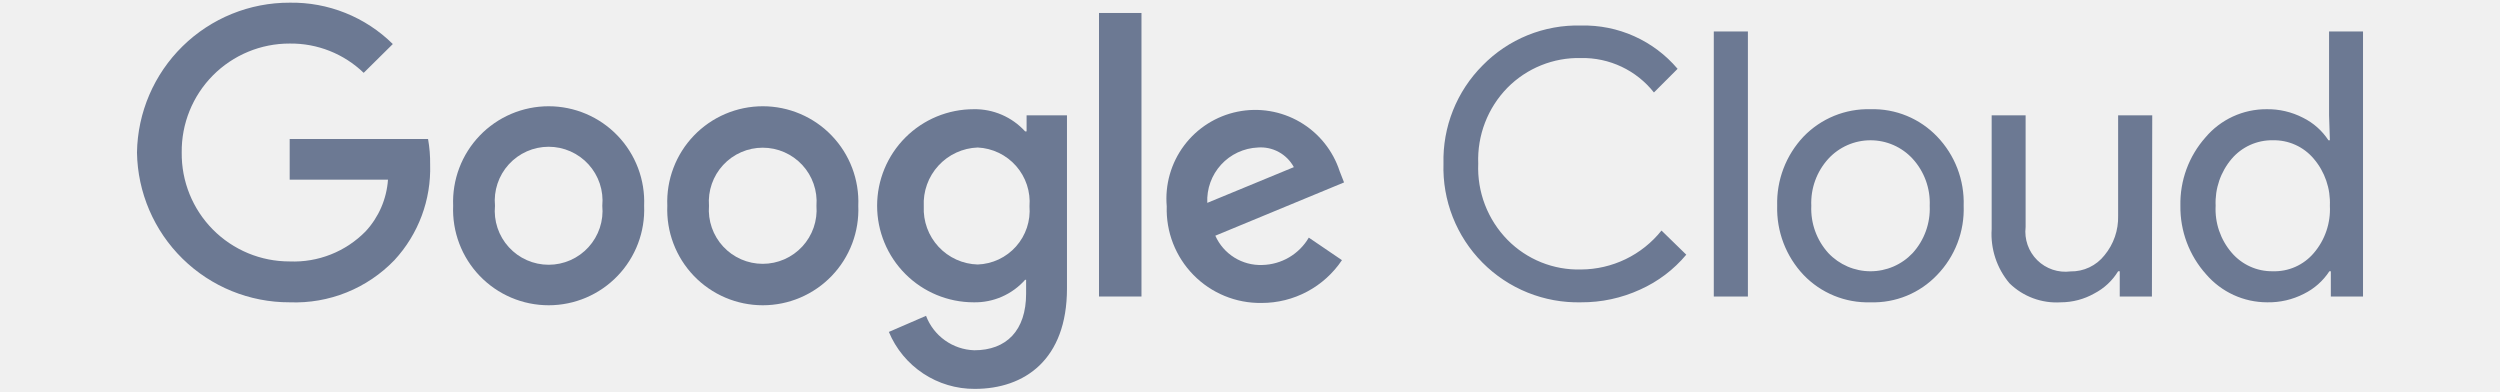
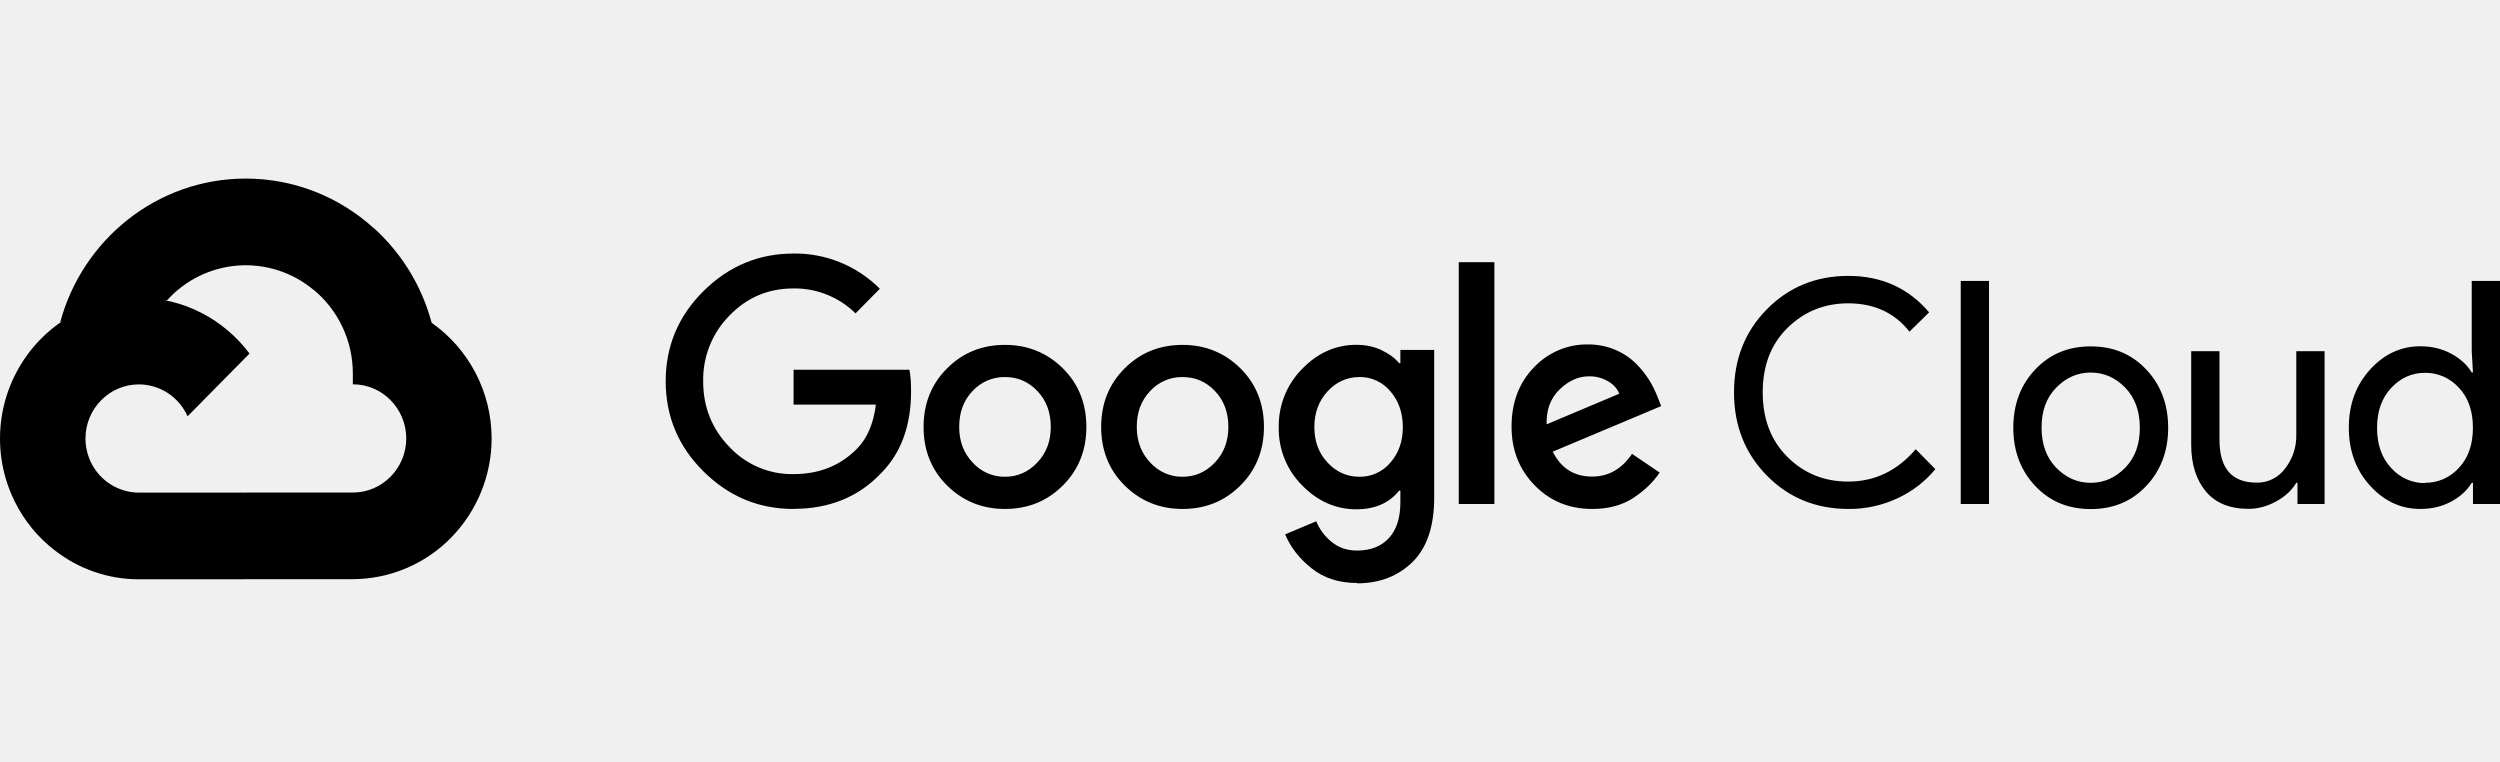
- <svg xmlns="http://www.w3.org/2000/svg" width="415" height="65" viewBox="0 0 415 73" fill="none">
-   <g clip-path="url(#clip0_703_838)">
-     <path d="M269.218 56.36C265.81 56.439 262.423 55.823 259.261 54.548C256.1 53.274 253.232 51.369 250.831 48.948C248.431 46.528 246.549 43.644 245.301 40.472C244.053 37.3 243.464 33.907 243.571 30.5C243.483 27.115 244.084 23.747 245.337 20.601C246.59 17.455 248.469 14.597 250.86 12.2C253.243 9.762 256.103 7.843 259.262 6.563C262.421 5.282 265.811 4.669 269.218 4.76C272.63 4.676 276.017 5.357 279.132 6.753C282.246 8.15 285.009 10.226 287.216 12.83L282.806 17.24C281.189 15.195 279.121 13.552 276.764 12.438C274.407 11.324 271.824 10.771 269.218 10.82C266.677 10.758 264.151 11.215 261.794 12.165C259.437 13.114 257.298 14.535 255.51 16.34C253.682 18.203 252.255 20.421 251.317 22.855C250.378 25.291 249.947 27.892 250.05 30.5C249.939 33.118 250.365 35.73 251.304 38.176C252.244 40.622 253.675 42.849 255.51 44.72C257.294 46.531 259.432 47.955 261.79 48.905C264.148 49.855 266.677 50.309 269.218 50.24C272.101 50.226 274.945 49.566 277.54 48.31C280.135 47.054 282.416 45.233 284.216 42.98L288.835 47.48C286.497 50.275 283.553 52.502 280.227 53.99C276.774 55.574 273.016 56.383 269.218 56.36ZM300.324 5.87V55.28H293.965V5.87H300.324ZM305.783 38.36C305.714 35.992 306.113 33.633 306.957 31.419C307.802 29.206 309.074 27.18 310.703 25.46C312.315 23.79 314.257 22.473 316.405 21.595C318.553 20.717 320.861 20.297 323.181 20.36C325.493 20.294 327.793 20.713 329.932 21.592C332.071 22.471 334.002 23.788 335.6 25.46C337.245 27.17 338.53 29.193 339.38 31.409C340.23 33.624 340.628 35.988 340.549 38.36C340.636 40.733 340.243 43.099 339.392 45.316C338.542 47.532 337.252 49.554 335.6 51.26C334.006 52.938 332.076 54.259 329.936 55.138C327.796 56.017 325.494 56.433 323.181 56.36C320.86 56.431 318.55 56.013 316.401 55.135C314.251 54.256 312.31 52.936 310.703 51.26C309.074 49.539 307.802 47.514 306.957 45.3C306.113 43.087 305.714 40.728 305.783 38.36ZM312.143 38.36C311.997 41.604 313.14 44.775 315.322 47.18C316.332 48.251 317.55 49.105 318.901 49.688C320.253 50.272 321.709 50.573 323.181 50.573C324.653 50.573 326.11 50.272 327.461 49.688C328.813 49.105 330.031 48.251 331.04 47.18C333.223 44.775 334.366 41.604 334.22 38.36C334.36 35.134 333.217 31.985 331.04 29.6C330.04 28.512 328.825 27.645 327.473 27.051C326.12 26.457 324.659 26.151 323.181 26.151C321.704 26.151 320.243 26.457 318.89 27.051C317.537 27.645 316.322 28.512 315.322 29.6C313.146 31.985 312.003 35.134 312.143 38.36ZM375.645 55.28H369.646V50.57H369.346C368.273 52.331 366.738 53.763 364.906 54.71C363.004 55.788 360.854 56.357 358.667 56.36C356.913 56.474 355.155 56.217 353.506 55.607C351.858 54.997 350.356 54.048 349.098 52.82C346.722 50.008 345.528 46.384 345.769 42.71V21.5H352.098V42.32C351.966 43.447 352.092 44.589 352.467 45.66C352.842 46.731 353.457 47.703 354.263 48.501C355.07 49.299 356.048 49.903 357.123 50.267C358.198 50.63 359.341 50.744 360.467 50.6C361.682 50.621 362.885 50.361 363.983 49.841C365.08 49.32 366.043 48.553 366.796 47.6C368.507 45.539 369.413 42.928 369.346 40.25V21.5H375.705L375.645 55.28ZM397.122 56.36C394.963 56.359 392.83 55.893 390.868 54.992C388.906 54.091 387.161 52.777 385.754 51.14C382.603 47.636 380.889 43.072 380.954 38.36C380.851 33.672 382.523 29.118 385.634 25.61C387.031 23.958 388.772 22.632 390.736 21.725C392.7 20.818 394.839 20.352 397.002 20.36C399.369 20.32 401.708 20.866 403.812 21.95C405.739 22.9 407.376 24.351 408.551 26.15H408.821L408.671 21.5V5.87H415V55.28H409.001V50.57H408.731C407.556 52.369 405.919 53.819 403.992 54.77C401.87 55.863 399.509 56.41 397.122 56.36ZM398.172 50.57C399.62 50.617 401.06 50.336 402.384 49.749C403.709 49.162 404.883 48.284 405.821 47.18C407.919 44.736 408.994 41.576 408.821 38.36C408.966 35.165 407.894 32.035 405.821 29.6C404.886 28.488 403.714 27.601 402.39 27.004C401.066 26.407 399.624 26.115 398.172 26.15C396.722 26.127 395.285 26.425 393.963 27.021C392.641 27.618 391.466 28.498 390.523 29.6C388.451 32.035 387.379 35.165 387.524 38.36C387.357 41.557 388.432 44.696 390.523 47.12C391.466 48.222 392.641 49.102 393.963 49.698C395.285 50.295 396.722 50.592 398.172 50.57Z" fill="#6C7993" />
-     <path d="M28.467 56.36C21.002 56.385 13.829 53.467 8.501 48.239C3.172 43.011 0.118 35.895 0 28.43C0.118 20.966 3.172 13.849 8.501 8.621C13.829 3.393 21.002 0.476 28.467 0.5C32.023 0.441 35.556 1.092 38.858 2.416C42.159 3.74 45.164 5.71 47.694 8.21L42.265 13.58C38.563 10.015 33.605 8.054 28.467 8.12C25.806 8.112 23.17 8.633 20.713 9.653C18.255 10.673 16.025 12.172 14.152 14.062C12.279 15.952 10.801 18.195 9.803 20.662C8.805 23.129 8.307 25.77 8.339 28.43C8.307 31.091 8.805 33.732 9.803 36.198C10.801 38.665 12.279 40.909 14.152 42.799C16.025 44.689 18.255 46.187 20.713 47.207C23.17 48.227 25.806 48.748 28.467 48.74C31.088 48.848 33.702 48.404 36.141 47.438C38.58 46.471 40.789 45.004 42.625 43.13C45.072 40.49 46.544 37.092 46.794 33.5H28.467V25.91H54.264C54.545 27.484 54.675 29.081 54.653 30.68C54.856 37.264 52.465 43.664 47.994 48.5C45.478 51.114 42.437 53.166 39.072 54.521C35.706 55.876 32.092 56.502 28.467 56.36Z" fill="#6C7993" />
-     <path d="M94.548 38.36C94.647 40.76 94.259 43.155 93.409 45.401C92.559 47.647 91.263 49.698 89.6 51.431C87.938 53.163 85.942 54.542 83.733 55.484C81.524 56.426 79.147 56.911 76.746 56.911C74.344 56.911 71.968 56.426 69.758 55.484C67.549 54.542 65.553 53.163 63.891 51.431C62.228 49.698 60.932 47.647 60.082 45.401C59.232 43.155 58.844 40.76 58.943 38.36C58.844 35.96 59.232 33.566 60.082 31.32C60.932 29.073 62.228 27.022 63.891 25.29C65.553 23.557 67.549 22.178 69.758 21.236C71.968 20.295 74.344 19.809 76.746 19.809C79.147 19.809 81.524 20.295 83.733 21.236C85.942 22.178 87.938 23.557 89.6 25.29C91.263 27.022 92.559 29.073 93.409 31.32C94.259 33.566 94.647 35.96 94.548 38.36ZM86.749 38.36C86.882 36.967 86.721 35.561 86.279 34.233C85.836 32.904 85.121 31.683 84.179 30.648C83.238 29.612 82.09 28.785 80.81 28.219C79.53 27.653 78.145 27.36 76.746 27.36C75.346 27.36 73.962 27.653 72.681 28.219C71.401 28.785 70.254 29.612 69.312 30.648C68.37 31.683 67.655 32.904 67.212 34.233C66.77 35.561 66.609 36.967 66.742 38.36C66.609 39.754 66.77 41.16 67.212 42.488C67.655 43.816 68.37 45.037 69.312 46.072C70.254 47.108 71.401 47.935 72.681 48.501C73.962 49.068 75.346 49.36 76.746 49.36C78.145 49.36 79.53 49.068 80.81 48.501C82.09 47.935 83.238 47.108 84.179 46.072C85.121 45.037 85.836 43.816 86.279 42.488C86.721 41.16 86.882 39.754 86.749 38.36Z" fill="#6C7993" />
-     <path d="M134.474 38.36C134.573 40.76 134.185 43.155 133.335 45.401C132.485 47.647 131.189 49.698 129.526 51.431C127.863 53.163 125.868 54.542 123.658 55.484C121.449 56.426 119.073 56.911 116.671 56.911C114.27 56.911 111.893 56.426 109.684 55.484C107.475 54.542 105.479 53.163 103.816 51.431C102.154 49.698 100.858 47.647 100.008 45.401C99.157 43.155 98.77 40.76 98.868 38.36C98.77 35.96 99.157 33.566 100.008 31.32C100.858 29.073 102.154 27.022 103.816 25.29C105.479 23.557 107.475 22.178 109.684 21.236C111.893 20.295 114.27 19.809 116.671 19.809C119.073 19.809 121.449 20.295 123.658 21.236C125.868 22.178 127.863 23.557 129.526 25.29C131.189 27.022 132.485 29.073 133.335 31.32C134.185 33.566 134.573 35.96 134.474 38.36ZM126.675 38.36C126.782 36.979 126.602 35.591 126.147 34.282C125.692 32.974 124.972 31.774 124.031 30.758C123.09 29.741 121.95 28.93 120.681 28.375C119.411 27.82 118.041 27.534 116.656 27.534C115.271 27.534 113.901 27.82 112.632 28.375C111.363 28.93 110.222 29.741 109.282 30.758C108.341 31.774 107.62 32.974 107.165 34.282C106.71 35.591 106.531 36.979 106.638 38.36C106.531 39.741 106.71 41.129 107.165 42.438C107.62 43.746 108.341 44.946 109.282 45.963C110.222 46.979 111.363 47.79 112.632 48.345C113.901 48.9 115.271 49.186 116.656 49.186C118.041 49.186 119.411 48.9 120.681 48.345C121.95 47.79 123.09 46.979 124.031 45.963C124.972 44.946 125.692 43.746 126.147 42.438C126.602 41.129 126.782 39.741 126.675 38.36Z" fill="#6C7993" />
-     <path d="M173.379 21.5V53.78C173.379 67.04 165.49 72.5 156.191 72.5C152.769 72.519 149.419 71.519 146.566 69.628C143.714 67.737 141.488 65.04 140.173 61.88L147.102 58.88C147.801 60.719 149.028 62.311 150.629 63.453C152.231 64.596 154.135 65.239 156.101 65.3C162.1 65.3 165.76 61.61 165.76 54.74V52.16H165.58C164.38 53.514 162.9 54.591 161.243 55.316C159.585 56.042 157.79 56.398 155.981 56.36C151.208 56.36 146.63 54.464 143.255 51.088C139.88 47.712 137.983 43.134 137.983 38.36C137.983 33.586 139.88 29.008 143.255 25.632C146.63 22.256 151.208 20.36 155.981 20.36C157.784 20.327 159.573 20.679 161.228 21.393C162.883 22.107 164.367 23.166 165.58 24.5H165.85V21.5H173.379ZM166.39 38.48C166.5 37.12 166.336 35.752 165.906 34.456C165.476 33.161 164.79 31.966 163.889 30.941C162.988 29.917 161.89 29.084 160.66 28.493C159.43 27.902 158.094 27.564 156.731 27.5C155.347 27.55 153.986 27.875 152.729 28.456C151.471 29.037 150.342 29.863 149.407 30.884C148.471 31.906 147.749 33.104 147.281 34.408C146.813 35.712 146.61 37.097 146.682 38.48C146.618 39.854 146.828 41.227 147.301 42.519C147.773 43.811 148.498 44.996 149.434 46.004C150.37 47.013 151.497 47.824 152.75 48.392C154.003 48.96 155.356 49.272 156.731 49.31C158.089 49.262 159.422 48.939 160.651 48.361C161.881 47.782 162.98 46.961 163.883 45.946C164.785 44.931 165.473 43.743 165.904 42.455C166.335 41.166 166.5 39.804 166.39 38.45V38.48Z" fill="#6C7993" />
-     <path d="M187.268 2.42V55.28H179.349V2.42H187.268Z" fill="#6C7993" />
-     <path d="M218.464 44.3L224.643 48.5C222.993 50.962 220.761 52.979 218.145 54.371C215.528 55.764 212.608 56.488 209.645 56.48C207.287 56.514 204.947 56.069 202.767 55.172C200.586 54.275 198.61 52.945 196.959 51.262C195.307 49.58 194.014 47.579 193.157 45.382C192.301 43.185 191.9 40.837 191.977 38.48C191.626 34.428 192.778 30.389 195.213 27.132C197.648 23.876 201.197 21.629 205.182 20.821C209.168 20.012 213.311 20.699 216.822 22.75C220.334 24.8 222.968 28.072 224.223 31.94L225.033 34.01L201.036 43.94C201.784 45.621 203.017 47.04 204.579 48.013C206.14 48.986 207.957 49.469 209.795 49.4C211.555 49.36 213.275 48.871 214.793 47.978C216.31 47.085 217.574 45.819 218.464 44.3ZM199.536 37.82L215.674 31.16C215.028 29.965 214.05 28.984 212.857 28.334C211.664 27.684 210.309 27.395 208.955 27.5C207.658 27.558 206.386 27.871 205.211 28.421C204.035 28.971 202.98 29.748 202.105 30.706C201.23 31.665 200.553 32.787 200.112 34.007C199.671 35.228 199.476 36.524 199.536 37.82Z" fill="#6C7993" />
+ <svg xmlns="http://www.w3.org/2000/svg" viewBox="0 0 210 64" fill="currentColor" class="mt-4 h-12 w-auto text-gray-1 md:mt-6 md:h-14 lg:mt-8 lg:h-16 mx-4 md:mx-6 lg:mx-[26px]">
+   <g clip-path="url(#google-cloud_inline_svg__a)" fill="currentColor">
+     <path d="m26.278 24.301 1.323.024 3.593-3.642.173-1.543C28.512 16.566 24.754 15 20.642 15c-7.445 0-13.73 5.134-15.591 12.088.393-.277 1.231-.07 1.231-.07l7.182-1.197s.37-.621.555-.583a8.927 8.927 0 0 1 5.947-2.931 8.891 8.891 0 0 1 6.313 1.994Z" />
+     <path d="M36.256 27.102a16.424 16.424 0 0 0-4.874-7.962l-5.09 5.157a9.061 9.061 0 0 1 2.467 3.152c.58 1.225.88 2.565.88 3.923v.91c2.477 0 4.486 2.043 4.486 4.546 0 2.504-2.015 4.546-4.485 4.546h-8.974l-.898.914v5.457l.898.906h8.974a11.611 11.611 0 0 0 8.236-3.472 11.925 11.925 0 0 0 3.42-8.35 11.886 11.886 0 0 0-5.052-9.727h.012Z" />
+     <path d="M11.672 48.658h8.971V41.38h-8.971a4.39 4.39 0 0 1-1.846-.406l-1.295.402-3.593 3.64-.315 1.23a11.416 11.416 0 0 0 7.05 2.414l-.001-.002Z" />
+     <path d="M11.67 25.007a11.61 11.61 0 0 0-8.247 3.47A11.925 11.925 0 0 0 1.22 42.092a11.775 11.775 0 0 0 3.404 4.16l5.203-5.273A4.503 4.503 0 0 1 7.9 39.303a4.59 4.59 0 0 1-.72-2.468c0-2.51 2.016-4.546 4.486-4.546a4.453 4.453 0 0 1 2.435.73 4.54 4.54 0 0 1 1.656 1.951l5.202-5.272c-2.134-2.847-5.503-4.686-9.295-4.686l.005-.005ZM66.656 42.753c-2.928 0-5.442-1.05-7.561-3.152-2.119-2.1-3.177-4.628-3.177-7.575s1.057-5.474 3.177-7.575 4.637-3.153 7.561-3.153a9.988 9.988 0 0 1 3.918.739 10.1 10.1 0 0 1 3.333 2.216l-2.04 2.07a7.294 7.294 0 0 0-5.212-2.095c-2.114 0-3.91.757-5.382 2.28a7.585 7.585 0 0 0-1.66 2.53 7.67 7.67 0 0 0-.546 2.99c0 2.165.733 4.001 2.206 5.518a7.251 7.251 0 0 0 2.455 1.713 7.163 7.163 0 0 0 2.927.566c2.152 0 3.93-.7 5.346-2.148.828-.84 1.381-2.101 1.574-3.691H66.66v-2.93h9.73c.104.52.139 1.12.139 1.82 0 2.88-.833 5.163-2.505 6.857-1.895 2.01-4.35 3.012-7.383 3.012l.015.008Zm22.612-1.961c-1.326 1.317-2.942 1.96-4.85 1.96-1.91 0-3.529-.657-4.852-1.96-1.323-1.303-1.986-2.96-1.986-4.93 0-1.971.663-3.614 1.986-4.931 1.323-1.317 2.942-1.961 4.851-1.961 1.91 0 3.528.658 4.852 1.96 1.323 1.303 1.986 2.965 1.986 4.931 0 1.967-.663 3.614-1.986 4.93Zm-7.56-1.933c.344.38.763.682 1.23.887.468.204.972.308 1.48.302 1.05 0 1.954-.395 2.712-1.19.759-.796 1.136-1.793 1.136-2.998 0-1.219-.373-2.224-1.123-3.012-.75-.787-1.655-1.176-2.724-1.176a3.601 3.601 0 0 0-1.485.295c-.47.203-.892.503-1.24.881-.75.785-1.122 1.788-1.122 3.012 0 1.202.377 2.203 1.135 2.998Zm22.477 1.933c-1.326 1.317-2.942 1.96-4.85 1.96-1.91 0-3.529-.657-4.852-1.96-1.323-1.303-1.986-2.96-1.986-4.93 0-1.971.663-3.614 1.986-4.931 1.323-1.317 2.942-1.961 4.851-1.961 1.909 0 3.528.658 4.851 1.96 1.324 1.303 1.987 2.965 1.987 4.931 0 1.967-.663 3.614-1.987 4.93Zm-7.561-1.933c.345.38.764.682 1.231.887.467.204.972.308 1.48.302 1.05 0 1.954-.395 2.712-1.19.758-.796 1.136-1.793 1.136-2.998 0-1.219-.373-2.224-1.123-3.012-.751-.787-1.655-1.176-2.724-1.176a3.601 3.601 0 0 0-1.486.295c-.469.203-.89.503-1.238.881-.75.785-1.123 1.788-1.123 3.012 0 1.202.377 2.203 1.135 2.998Zm17.367 10.113c-1.512 0-2.786-.412-3.818-1.233-1.031-.82-1.77-1.77-2.218-2.854l2.608-1.097c.273.664.691 1.24 1.289 1.729.598.488 1.298.73 2.143.73 1.136 0 2.028-.35 2.671-1.046.642-.696.966-1.703.966-3.011v-.98h-.103c-.829 1.046-2.04 1.571-3.586 1.571-1.738 0-3.26-.672-4.568-2.014a6.676 6.676 0 0 1-1.474-2.23 6.747 6.747 0 0 1-.487-2.64 6.835 6.835 0 0 1 .486-2.656 6.76 6.76 0 0 1 1.475-2.25c1.305-1.349 2.832-2.027 4.568-2.027.774 0 1.475.147 2.102.446.627.298 1.123.663 1.484 1.096h.103v-1.112h2.84V41.8c0 2.41-.605 4.208-1.82 5.407-1.216 1.19-2.765 1.793-4.659 1.793l-.002-.028Zm.208-8.925a3.29 3.29 0 0 0 1.429-.3c.449-.205.847-.509 1.166-.89.696-.794 1.044-1.783 1.044-2.972 0-1.202-.348-2.207-1.044-3.011a3.321 3.321 0 0 0-1.164-.899 3.274 3.274 0 0 0-1.431-.303c-1.05 0-1.945.403-2.683 1.202-.738.798-1.111 1.804-1.111 3.011 0 1.185.369 2.178 1.111 2.973.742.794 1.634 1.19 2.683 1.19v-.001Zm11.329-18.02v20.31h-2.993v-20.31h2.993Zm8.205 20.724c-1.928 0-3.536-.663-4.826-1.988-1.29-1.326-1.937-2.964-1.937-4.92 0-2.023.622-3.684 1.871-4.973a6.138 6.138 0 0 1 2.077-1.453 6.071 6.071 0 0 1 2.478-.485c.825 0 1.593.151 2.297.458a5.419 5.419 0 0 1 1.755 1.177c.419.423.792.892 1.11 1.399.263.433.488.888.671 1.361l.311.785-9.108 3.827c.69 1.395 1.796 2.094 3.304 2.094 1.376 0 2.496-.635 3.354-1.91l2.32 1.572c-.518.785-1.247 1.492-2.193 2.12-.946.627-2.111.938-3.487.938l.003-.002Zm-3.793-7.115 6.078-2.564c-.174-.437-.489-.79-.967-1.059a3.09 3.09 0 0 0-1.575-.403c-.878 0-1.699.364-2.463 1.097s-1.132 1.712-1.098 2.93l.025-.001Zm25.32 7.115c-2.722 0-5.001-.932-6.841-2.8-1.84-1.87-2.762-4.196-2.762-6.988 0-2.791.92-5.12 2.762-6.987 1.843-1.865 4.121-2.801 6.841-2.801 2.786 0 5.05 1.023 6.786 3.06l-1.651 1.625c-1.243-1.588-2.969-2.38-5.138-2.38-2.017 0-3.71.688-5.111 2.068-1.401 1.38-2.078 3.183-2.078 5.415 0 2.233.691 4.04 2.078 5.421 1.387 1.381 3.084 2.069 5.111 2.069 2.218 0 4.112-.908 5.663-2.72l1.651 1.674a9.01 9.01 0 0 1-3.177 2.447 9.585 9.585 0 0 1-4.15.899l.016-.002Zm11.818-.414h-2.376V23.599h2.376v18.738Zm3.872-11.29c1.222-1.298 2.763-1.951 4.672-1.951 1.909 0 3.449.651 4.671 1.951 1.223 1.3 1.833 2.942 1.833 4.882 0 1.94-.608 3.581-1.833 4.881-1.225 1.3-2.762 1.951-4.671 1.951-1.909 0-3.45-.651-4.672-1.95-1.222-1.3-1.833-2.942-1.833-4.882 0-1.94.608-3.582 1.833-4.882Zm1.768 8.24c.829.845 1.788 1.27 2.901 1.27 1.113 0 2.072-.425 2.901-1.27.828-.844 1.226-1.968 1.226-3.361 0-1.394-.41-2.519-1.226-3.362-.817-.843-1.788-1.269-2.901-1.269-1.113 0-2.072.424-2.901 1.269-.829.845-1.227 1.968-1.227 3.362 0 1.393.411 2.518 1.227 3.361Zm22.543 3.05h-2.272v-1.779h-.104c-.359.61-.911 1.13-1.65 1.54-.739.411-1.52.645-2.349.645-1.584 0-2.782-.487-3.598-1.466-.816-.98-1.227-2.288-1.227-3.927v-7.852h2.376v7.457c0 2.393 1.04 3.586 3.122 3.586.466.01.927-.094 1.345-.303.418-.21.78-.517 1.056-.899.614-.79.942-1.769.928-2.774v-7.067h2.376v12.826l-.003.013Zm8.051.416c-1.635 0-3.048-.656-4.233-1.964-1.185-1.308-1.779-2.93-1.779-4.869 0-1.938.594-3.56 1.779-4.869 1.185-1.308 2.6-1.964 4.233-1.964.961 0 1.828.21 2.596.627.768.416 1.34.94 1.717 1.571h.104l-.104-1.779v-5.91h2.376v18.74h-2.272v-1.778h-.104c-.377.626-.949 1.151-1.717 1.572-.766.411-1.634.621-2.596.621v.002Zm.386-2.2c.536.008 1.068-.1 1.56-.317a3.797 3.797 0 0 0 1.293-.939c.783-.836 1.174-1.963 1.174-3.361 0-1.398-.39-2.54-1.174-3.362a3.798 3.798 0 0 0-1.293-.94 3.744 3.744 0 0 0-1.56-.317c-1.102 0-2.048.425-2.84 1.27-.791.844-1.185 1.967-1.185 3.361 0 1.394.394 2.519 1.185 3.362.358.404.796.726 1.286.944.489.22 1.019.33 1.554.325v-.025Z" />
  </g>
  <defs>
-     <clipPath id="clip0_703_838">
-       <rect width="415" height="72" fill="white" transform="translate(0 0.5)" />
+     <clipPath id="google-cloud_inline_svg__a">
+       <path fill="currentColor" d="M0 0h210v64H0z" />
    </clipPath>
  </defs>
</svg>
